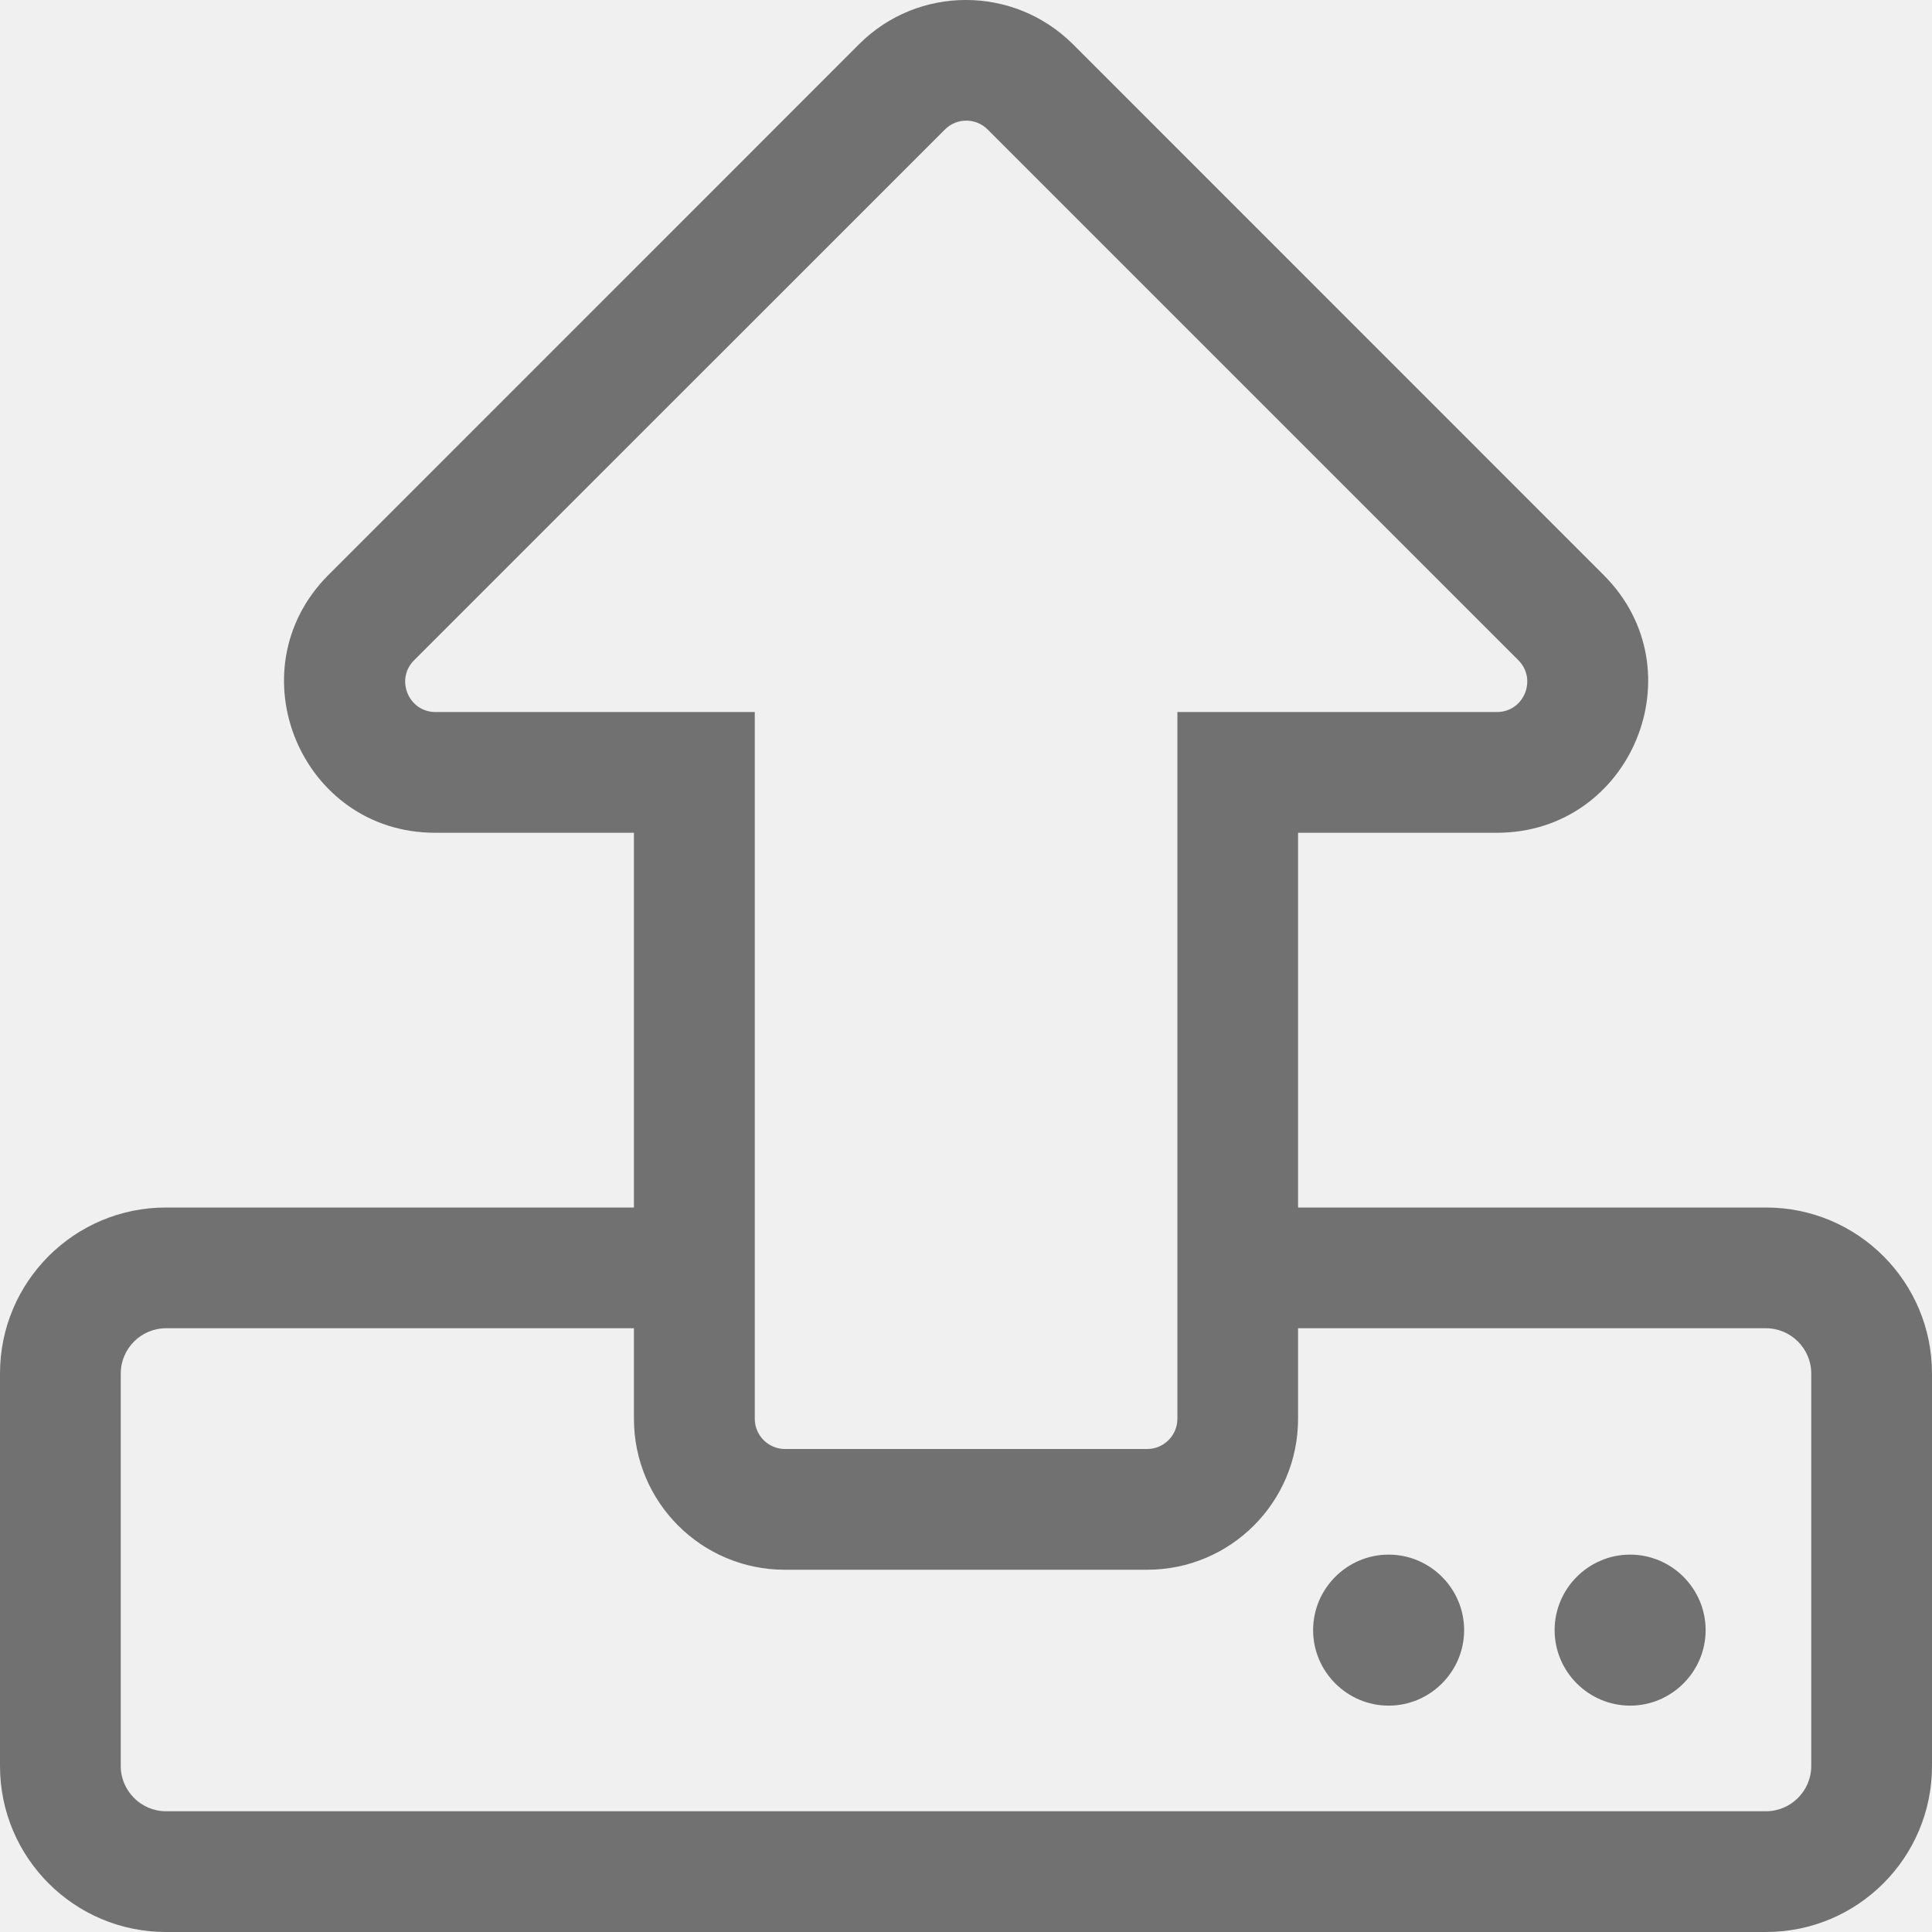
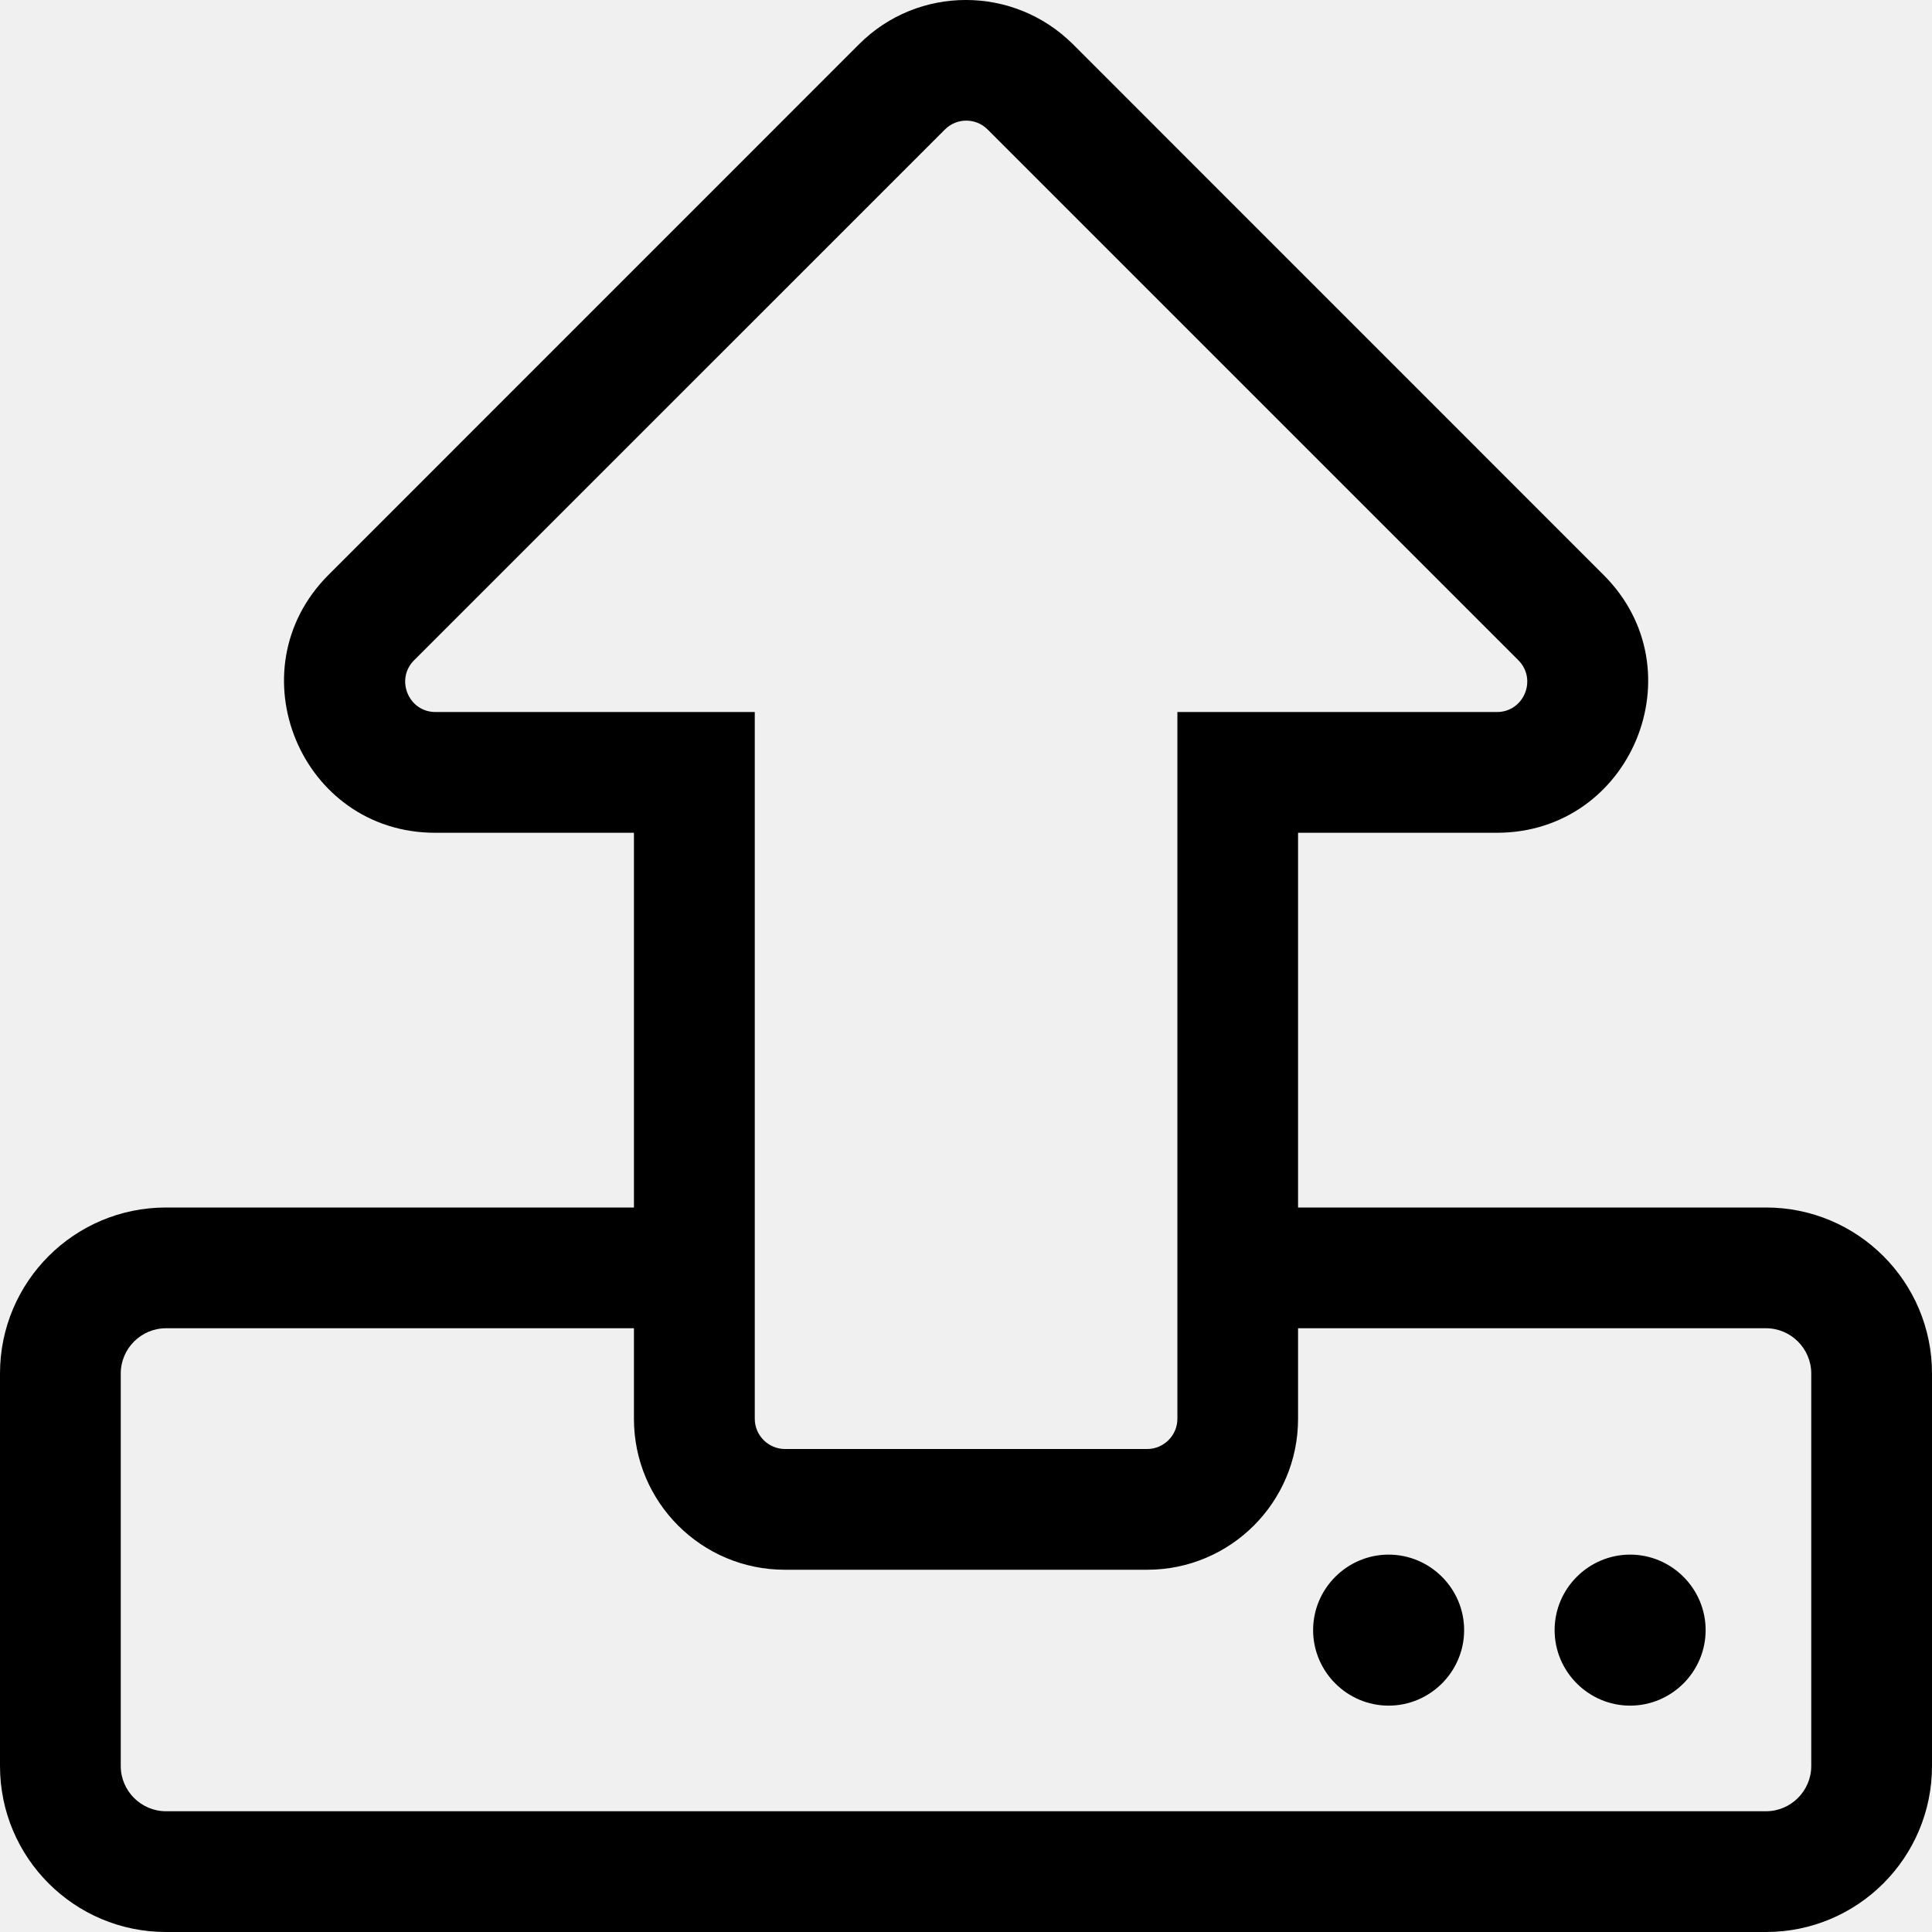
<svg xmlns="http://www.w3.org/2000/svg" width="24" height="24" viewBox="0 0 24 24" fill="none">
  <g clip-path="url(#clip0_38_2973)">
    <mask id="mask0_38_2973" style="mask-type:luminance" maskUnits="userSpaceOnUse" x="0" y="0" width="24" height="24">
      <path fill-rule="evenodd" clip-rule="evenodd" d="M21.938 24C23.077 24 24 23.077 24 21.938V17.062C24 15.923 23.077 15 21.938 15H16.125V10.345H18.595C20.264 10.345 21.103 8.325 19.922 7.144L13.327 0.548C12.591 -0.183 11.405 -0.183 10.673 0.548L4.078 7.144C2.902 8.325 3.736 10.345 5.405 10.345H7.875V15H2.062C0.923 15 0 15.923 0 17.062V21.938C0 23.077 0.923 24 2.062 24H21.938ZM17.25 19.312C16.734 19.312 16.312 19.734 16.312 20.25C16.312 20.766 16.734 21.188 17.25 21.188C17.766 21.188 18.188 20.766 18.188 20.25C18.188 19.734 17.766 19.312 17.25 19.312ZM21.188 20.25C21.188 20.766 20.766 21.188 20.25 21.188C19.734 21.188 19.312 20.766 19.312 20.25C19.312 19.734 19.734 19.312 20.25 19.312C20.766 19.312 21.188 19.734 21.188 20.25ZM9.376 8.845V17.625C9.376 17.831 9.545 18 9.751 18H14.251C14.457 18 14.626 17.831 14.626 17.625V8.845H18.596C18.929 8.845 19.098 8.442 18.863 8.203L12.268 1.608C12.123 1.462 11.884 1.462 11.739 1.608L5.143 8.203C4.909 8.437 5.073 8.845 5.41 8.845H9.376ZM21.938 16.5C22.247 16.5 22.5 16.753 22.5 17.062V21.938C22.5 22.247 22.247 22.5 21.938 22.5H2.062C1.753 22.5 1.5 22.247 1.5 21.938V17.062C1.5 16.753 1.753 16.5 2.062 16.5H7.875V17.625C7.875 18.661 8.714 19.5 9.75 19.5H14.25C15.286 19.5 16.125 18.661 16.125 17.625V16.5H21.938Z" fill="white" />
    </mask>
    <g mask="url(#mask0_38_2973)">
-       <rect width="24" height="24" fill="#717171" />
+       <rect width="24" height="24" fill="currentColor" />
    </g>
  </g>
  <defs>
    <clipPath id="clip0_38_2973">
      <rect width="24" height="24" fill="white" />
    </clipPath>
  </defs>
</svg>
